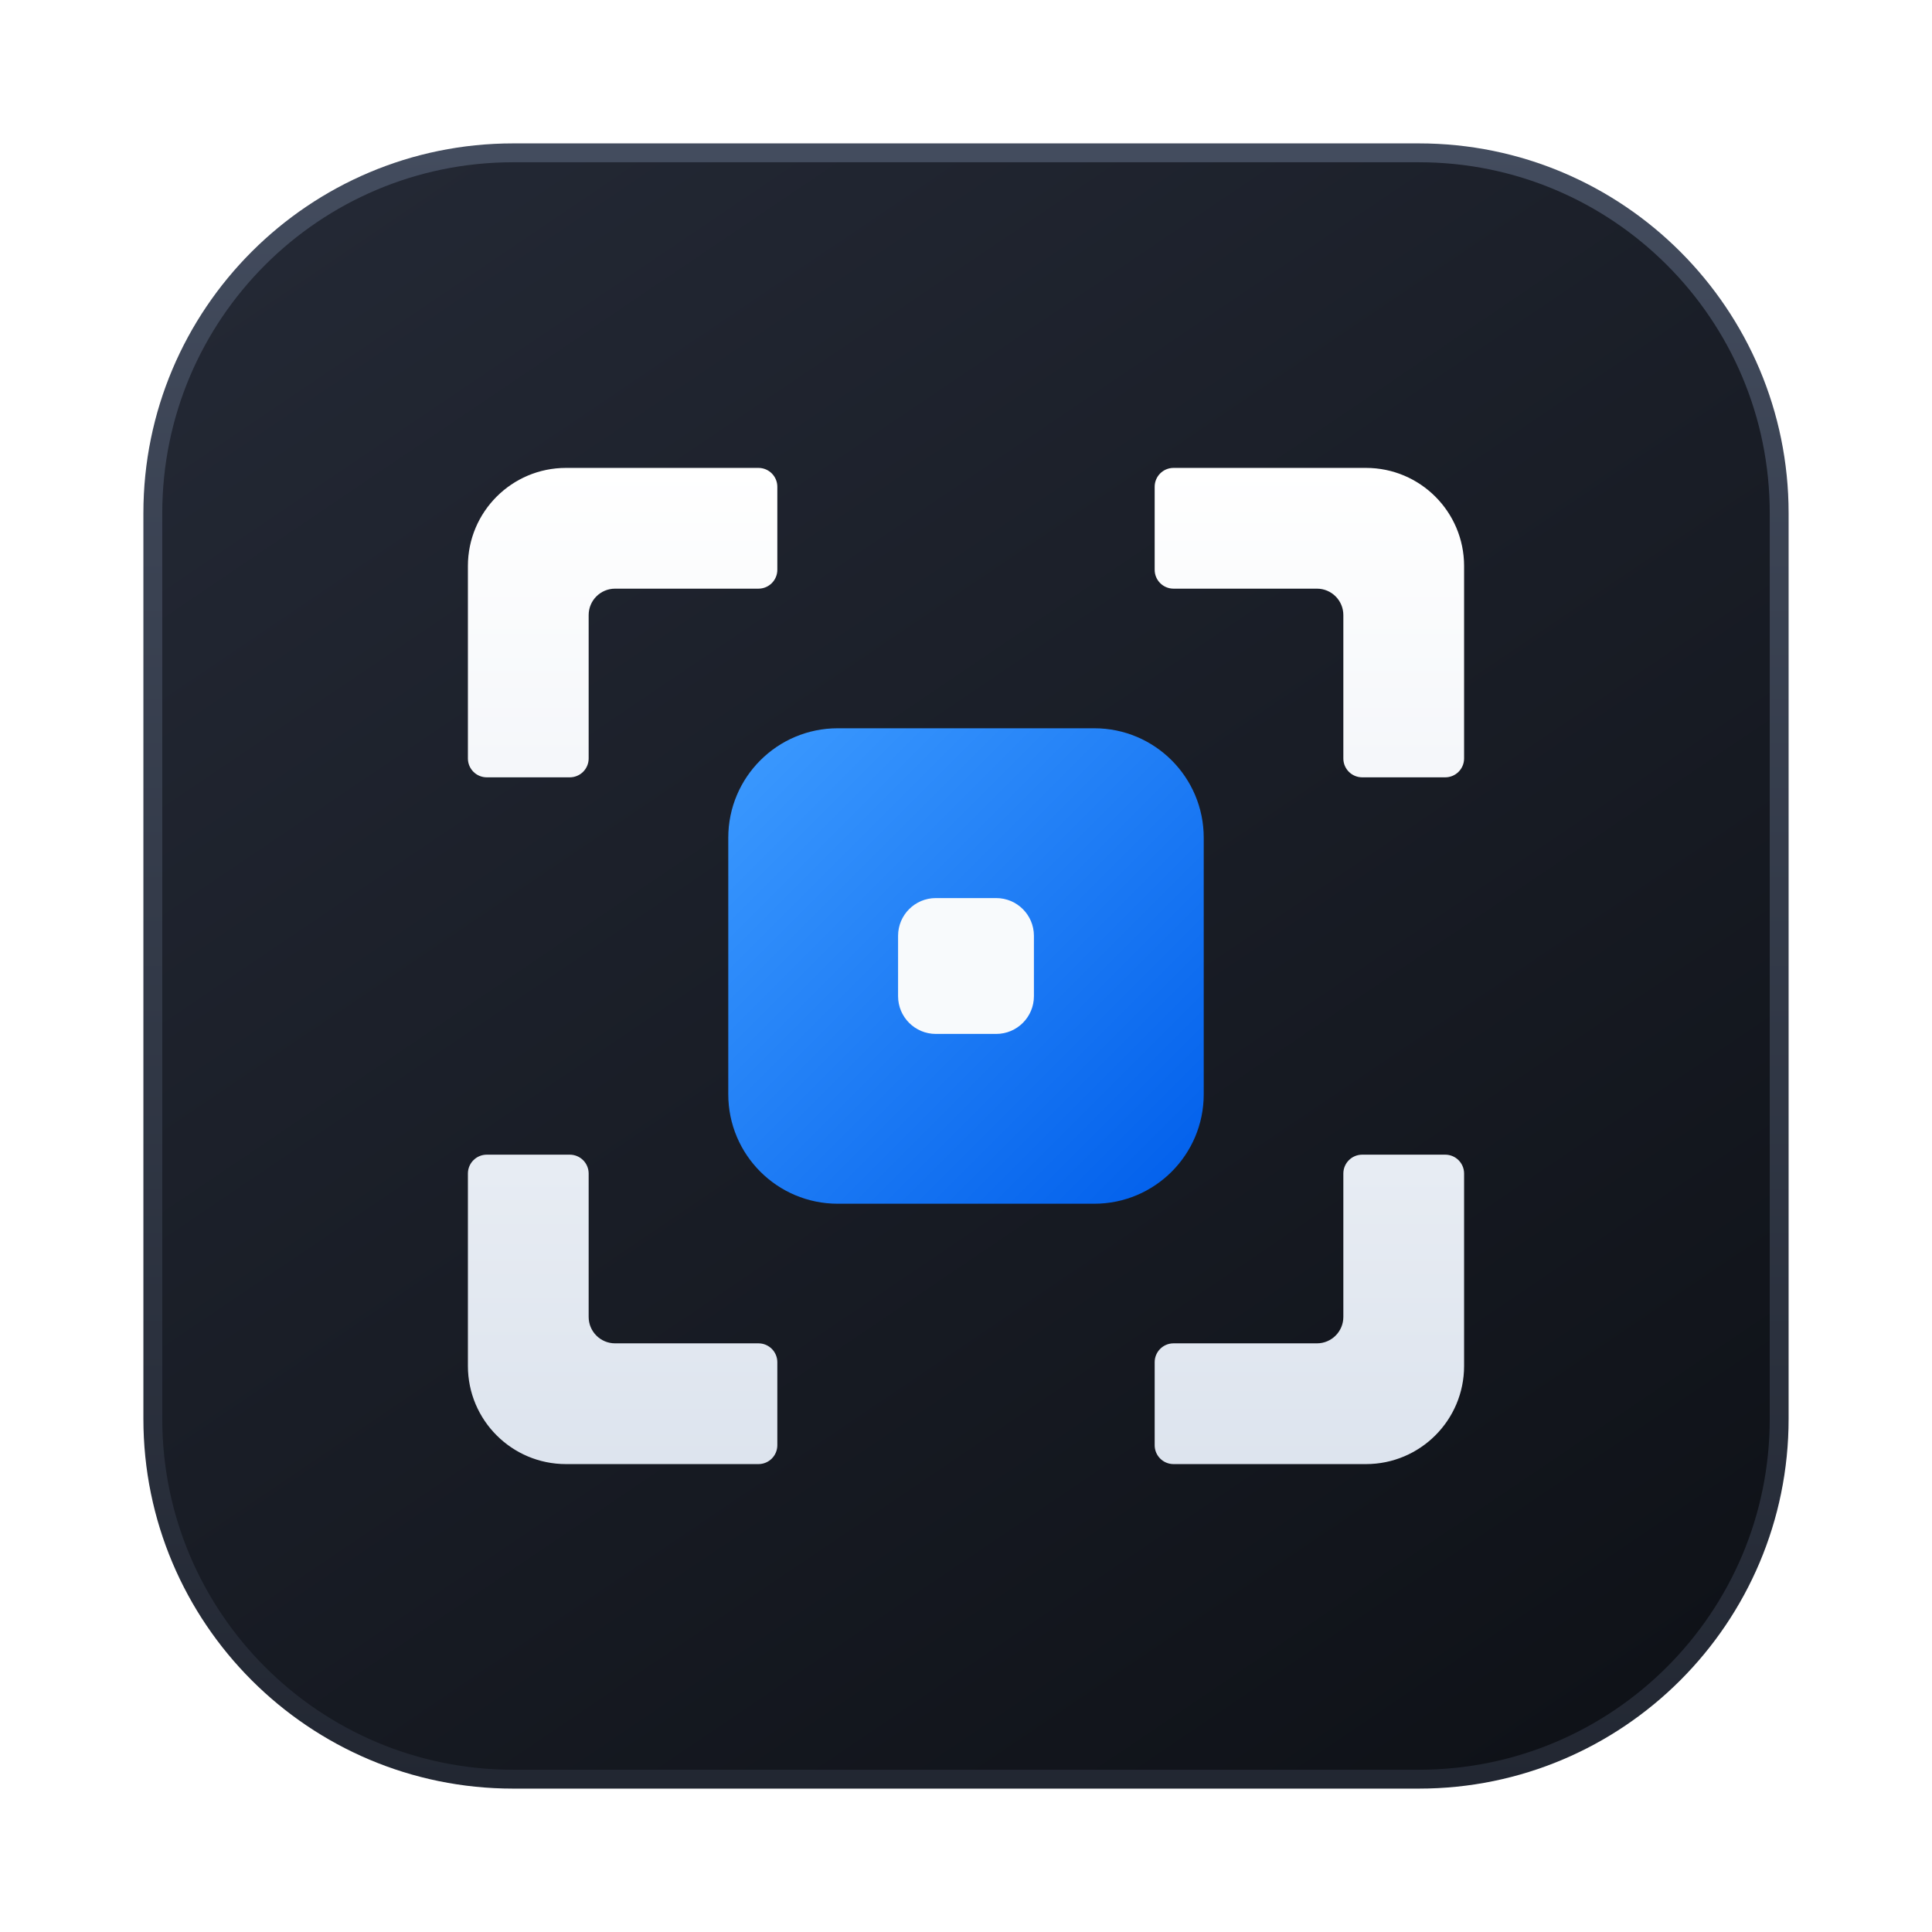
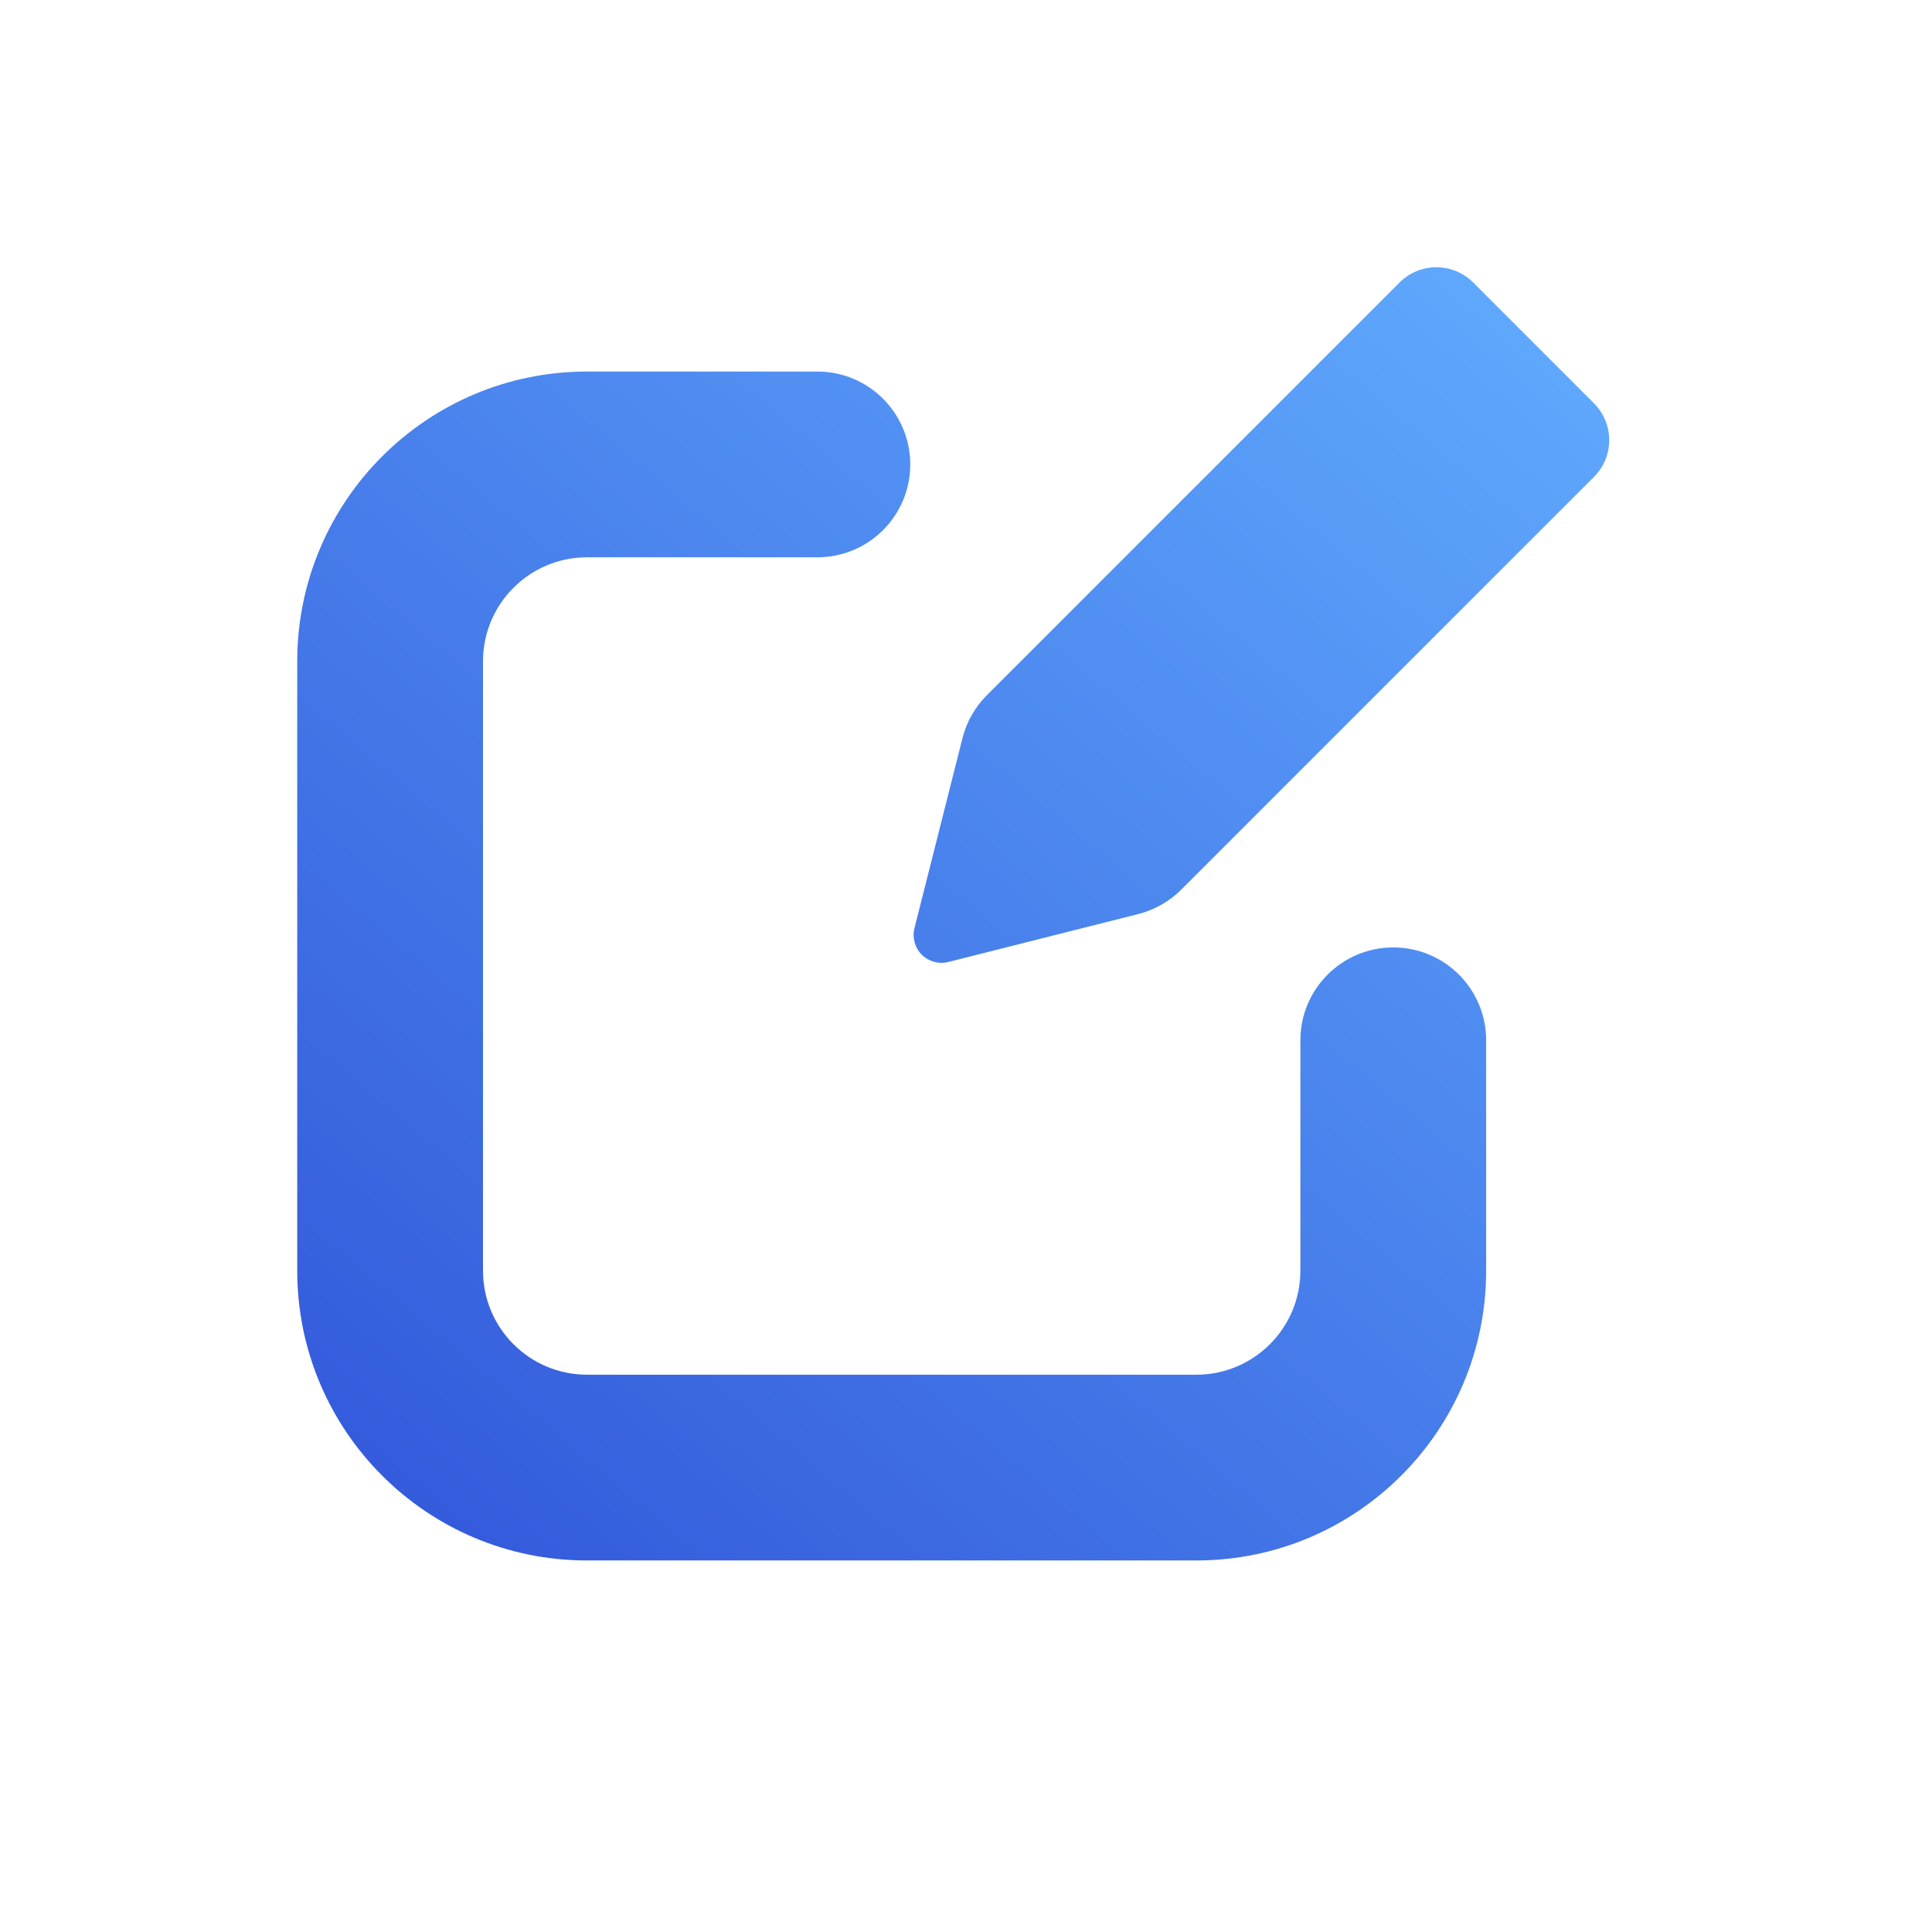
- <svg xmlns="http://www.w3.org/2000/svg" width="1024" height="1024" viewBox="0 0 1024 1024" role="img" aria-labelledby="edithere-icon-title">
+ <svg xmlns="http://www.w3.org/2000/svg" width="512" height="512" viewBox="8 6 52 52">
  <defs>
-     <linearGradient id="rim" gradientUnits="userSpaceOnUse" x1="512" y1="76" x2="512" y2="948">
-       <stop offset="0" stop-color="#434C5E" />
-       <stop offset="1" stop-color="#222732" />
-     </linearGradient>
-     <linearGradient id="plinth" gradientUnits="userSpaceOnUse" x1="220" y1="80" x2="804" y2="944">
-       <stop offset="0" stop-color="#232834" />
-       <stop offset="1" stop-color="#0F1218" />
-     </linearGradient>
-     <linearGradient id="metal" gradientUnits="userSpaceOnUse" x1="512" y1="248" x2="512" y2="776">
-       <stop offset="0" stop-color="#FFFFFF" />
-       <stop offset="1" stop-color="#DDE4EE" />
-     </linearGradient>
-     <linearGradient id="cobalt" gradientUnits="userSpaceOnUse" x1="386" y1="386" x2="638" y2="638">
-       <stop offset="0" stop-color="#3D9BFF" />
-       <stop offset="1" stop-color="#005EEB" />
+     <linearGradient id="helpdesign-blue" gradientUnits="userSpaceOnUse" x1="48" y1="10" x2="16" y2="48">
+       <stop offset="0" stop-color="#61ADFF" />
+       <stop offset="1" stop-color="#3155D9" />
    </linearGradient>
  </defs>
-   <rect x="76" y="76" width="872" height="872" rx="196" fill="url(#rim)" />
-   <rect x="86" y="86" width="852" height="852" rx="186" fill="url(#plinth)" />
-   <path fill="url(#metal)" d="M 300 248 H 402 A 10 10 0 0 1 412 258 V 302 A 10 10 0 0 1 402 312 H 326 A 14 14 0 0 0 312 326 V 402 A 10 10 0 0 1 302 412 H 258 A 10 10 0 0 1 248 402 V 300 A 52 52 0 0 1 300 248 Z" />
-   <path fill="url(#metal)" d="M 622 248 H 724 A 52 52 0 0 1 776 300 V 402 A 10 10 0 0 1 766 412 H 722 A 10 10 0 0 1 712 402 V 326 A 14 14 0 0 0 698 312 H 622 A 10 10 0 0 1 612 302 V 258 A 10 10 0 0 1 622 248 Z" />
-   <path fill="url(#metal)" d="M 722 612 H 766 A 10 10 0 0 1 776 622 V 724 A 52 52 0 0 1 724 776 H 622 A 10 10 0 0 1 612 766 V 722 A 10 10 0 0 1 622 712 H 698 A 14 14 0 0 0 712 698 V 622 A 10 10 0 0 1 722 612 Z" />
-   <path fill="url(#metal)" d="M 258 612 H 302 A 10 10 0 0 1 312 622 V 698 A 14 14 0 0 0 326 712 H 402 A 10 10 0 0 1 412 722 V 766 A 10 10 0 0 1 402 776 H 300 A 52 52 0 0 1 248 724 V 622 A 10 10 0 0 1 258 612 Z" />
-   <rect x="386" y="386" width="252" height="252" rx="58" fill="url(#cobalt)" />
-   <rect x="476" y="476" width="72" height="72" rx="20" fill="#F8FAFC" />
+   <path fill="url(#helpdesign-blue)" d="M 48 34 V 40.2 A 7.8 7.8 0 0 1 40.2 48 H 23.8 A 7.8 7.8 0 0 1 16 40.2 V 23.8 A 7.8 7.8 0 0 1 23.8 16 H 30 A 2.5 2.5 0 0 1 30 21 H 23.8 A 2.8 2.8 0 0 0 21 23.8 V 40.2 A 2.8 2.8 0 0 0 23.8 43 H 40.2 A 2.8 2.8 0 0 0 43 40.2 V 34 A 2.5 2.5 0 0 1 48 34 Z" />
+   <path fill="url(#helpdesign-blue)" d="M 33.524 31.892 A 0.75 0.75 0 0 1 32.613 30.981 L 33.905 25.868 A 2.5 2.5 0 0 1 34.561 24.712 L 45.67 13.603 A 1.4 1.4 0 0 1 47.65 13.603 L 50.902 16.856 A 1.4 1.4 0 0 1 50.902 18.836 L 39.793 29.945 A 2.5 2.5 0 0 1 38.638 30.601 Z" />
</svg>
